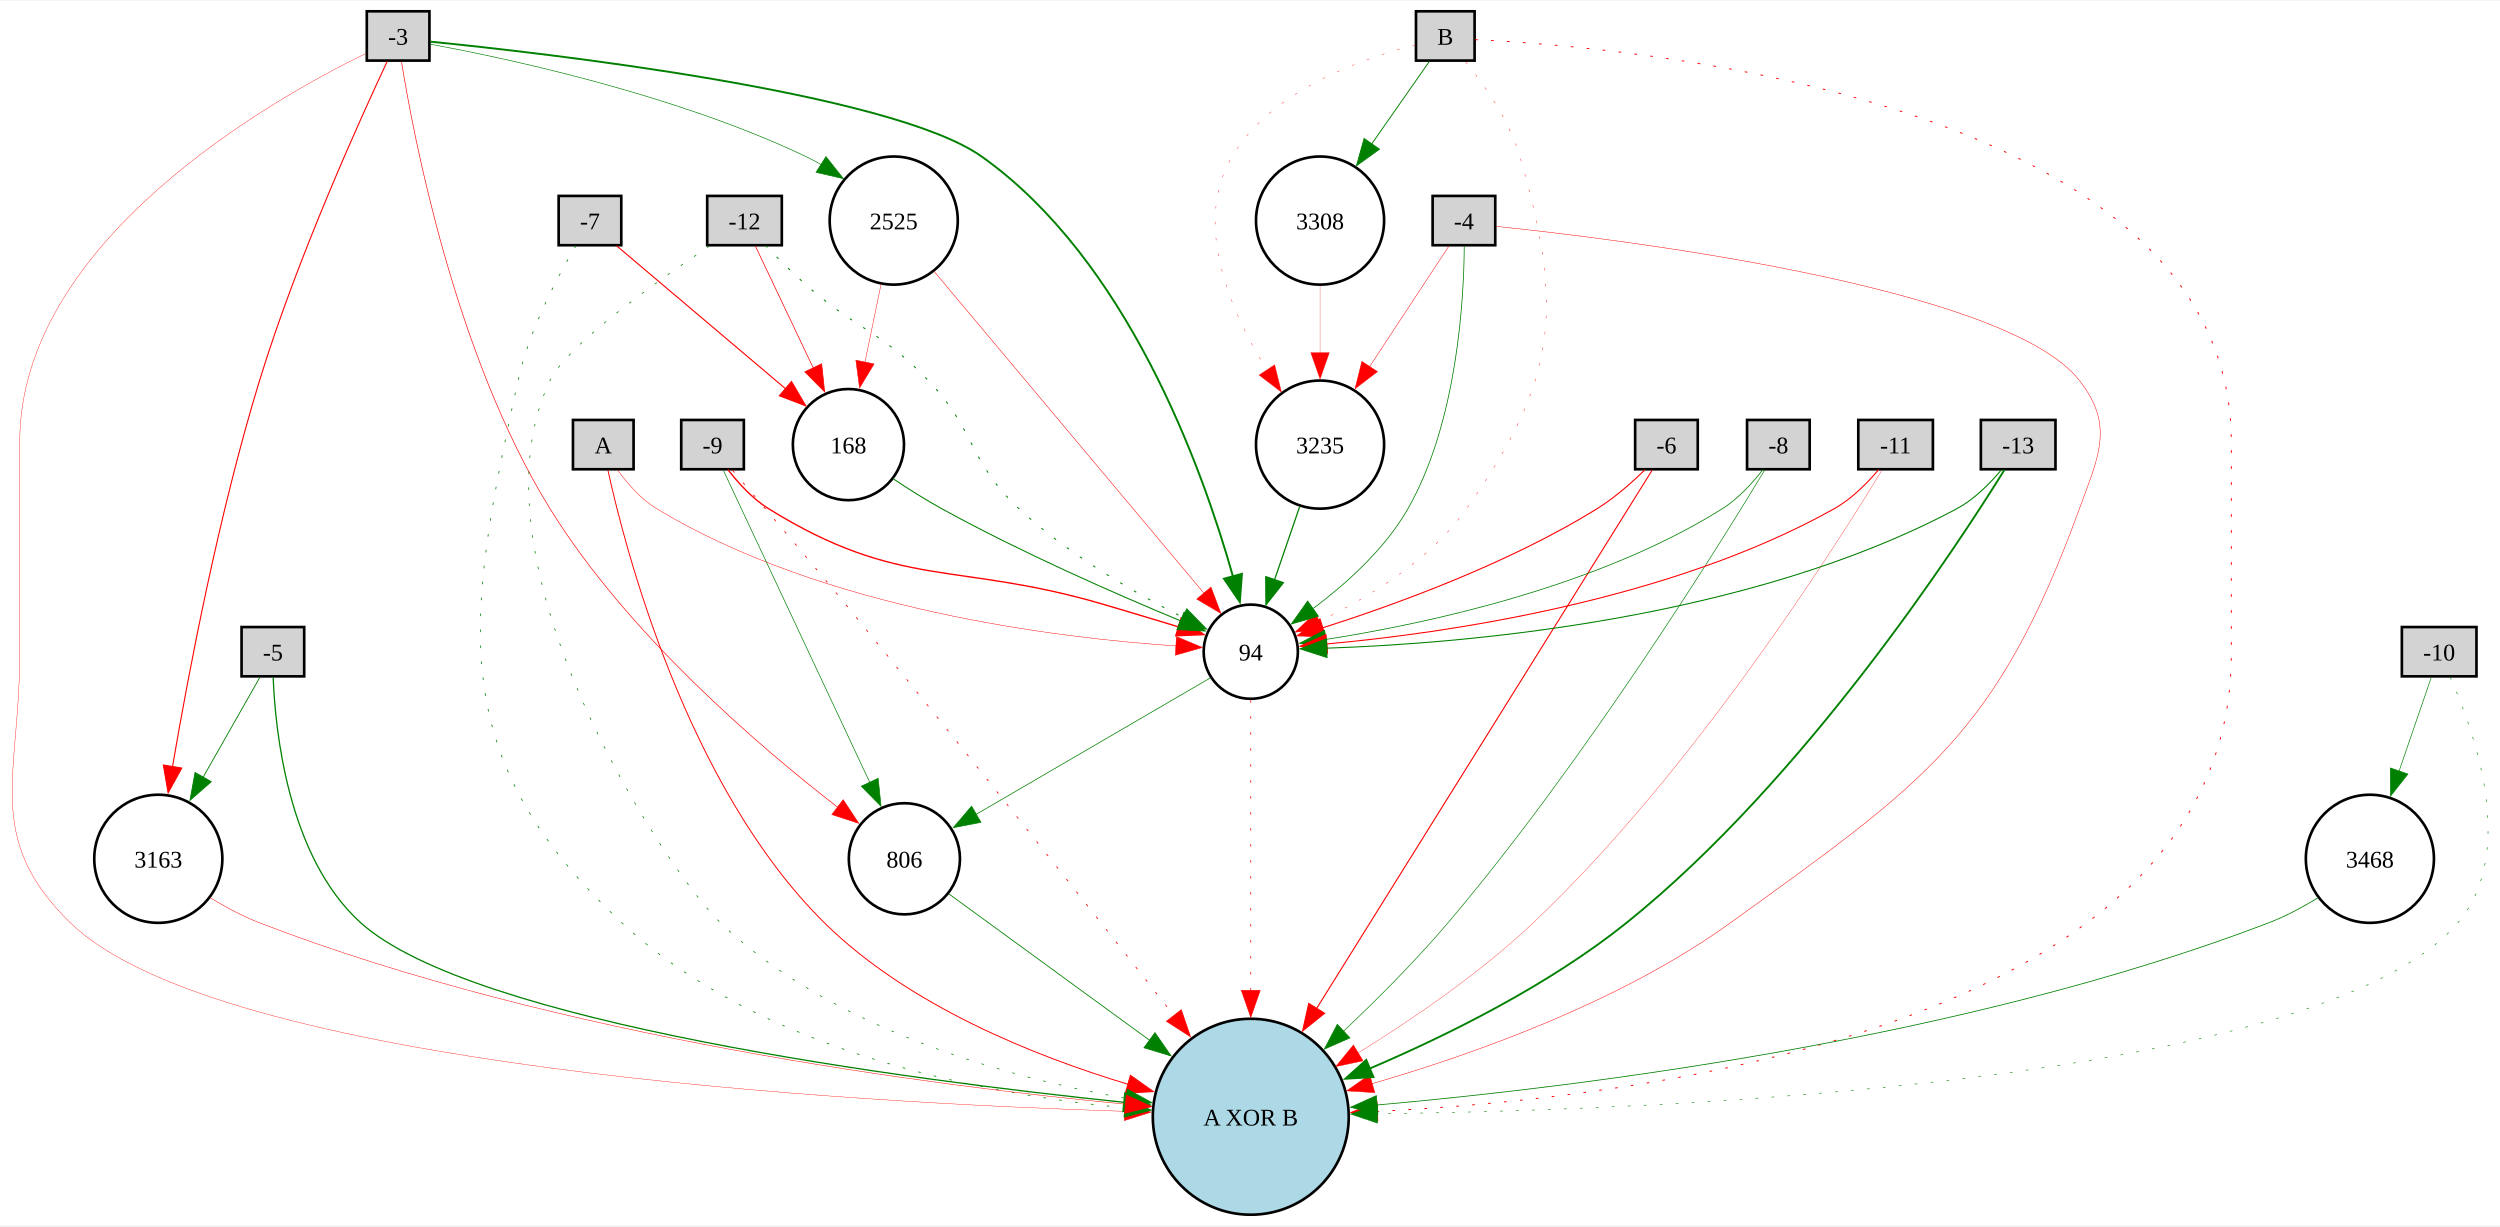
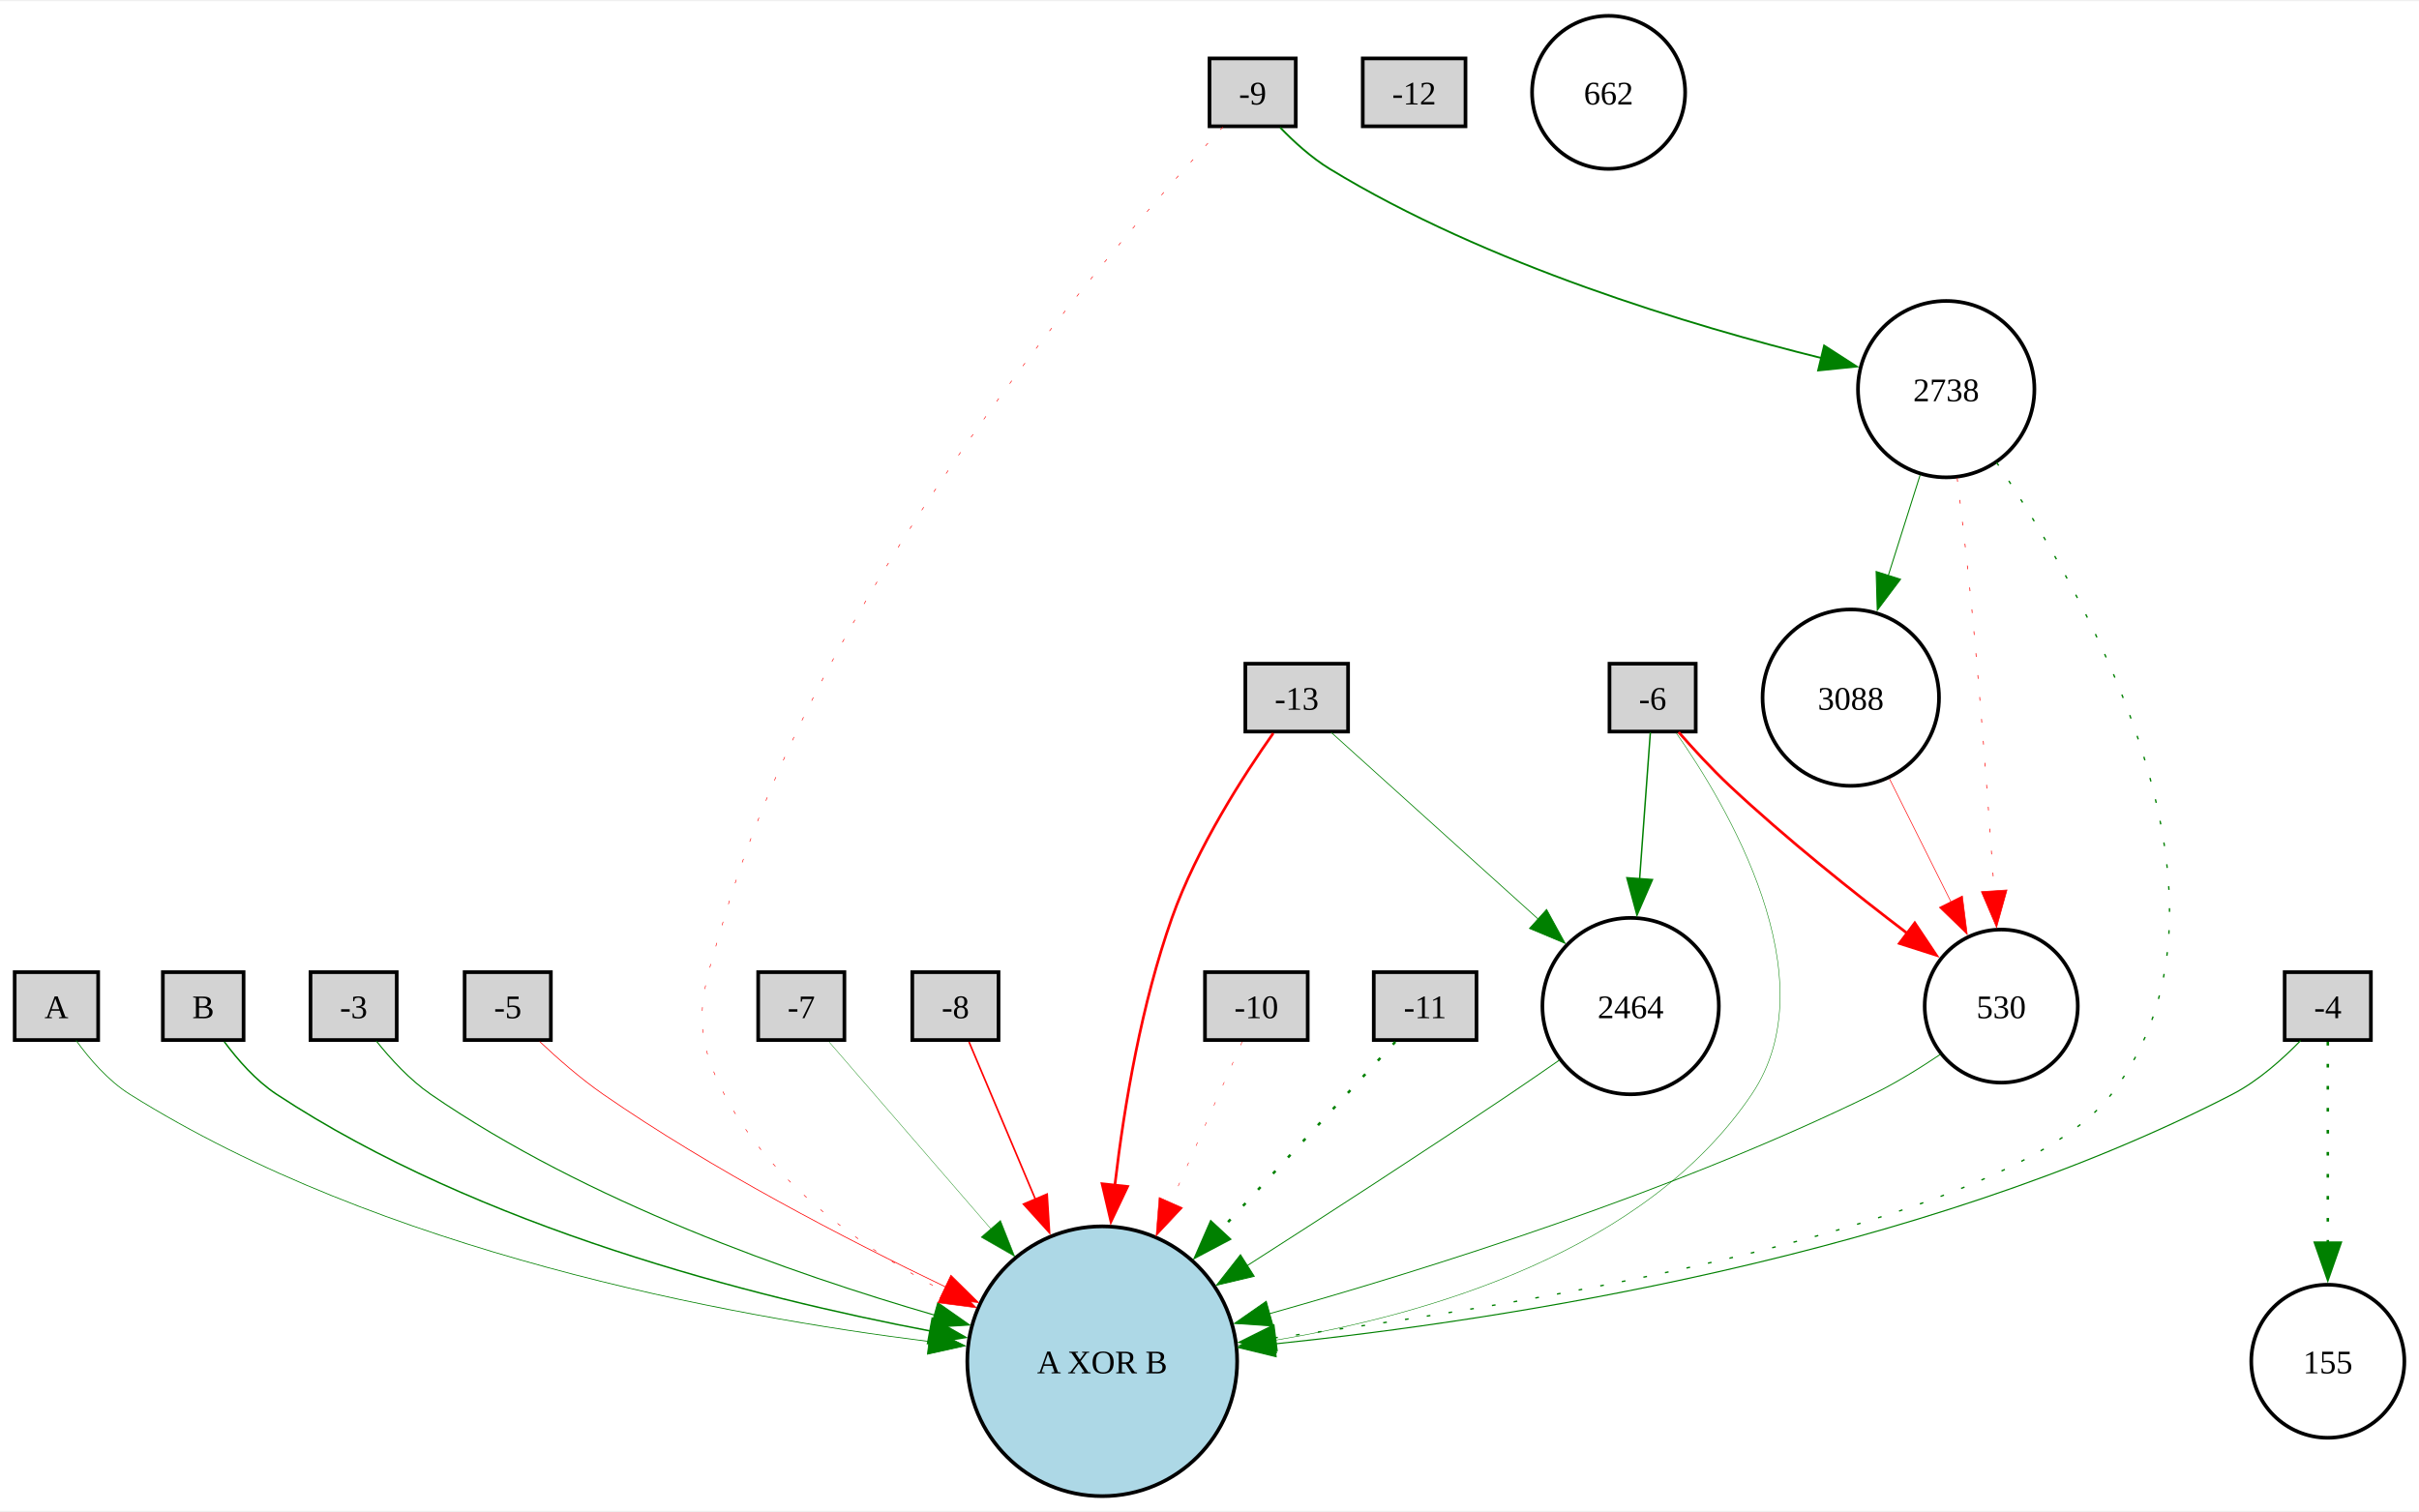
- <svg xmlns="http://www.w3.org/2000/svg" width="938pt" height="460pt" viewBox="0.00 0.00 938.24 459.64">
-   <g id="graph0" class="graph" transform="scale(1 1) rotate(0) translate(4 455.64)">
-     <polygon fill="white" stroke="none" points="-4,4 -4,-455.64 934.24,-455.64 934.24,4 -4,4" />
+ <svg xmlns="http://www.w3.org/2000/svg" width="659pt" height="412pt" viewBox="0.00 0.00 659.23 411.51">
+   <g id="graph0" class="graph" transform="scale(1 1) rotate(0) translate(4 407.51)">
+     <polygon fill="white" stroke="none" points="-4,4 -4,-407.51 655.23,-407.51 655.23,4 -4,4" />
    <g id="node1" class="node">
-       <polygon fill="lightgray" stroke="black" points="233.78,-298.27 211.03,-298.27 211.03,-279.77 233.78,-279.77 233.78,-298.27" />
-       <text text-anchor="middle" x="222.41" y="-285.72" font-family="Times New Roman,serif" font-size="9.00">A</text>
+       <polygon fill="lightgray" stroke="black" points="22.75,-142.83 0,-142.83 0,-124.33 22.75,-124.33 22.75,-142.83" />
+       <text text-anchor="middle" x="11.38" y="-130.28" font-family="Times New Roman,serif" font-size="9.00">A</text>
    </g>
    <g id="node14" class="node">
-       <ellipse fill="lightblue" stroke="black" cx="465.41" cy="-36.77" rx="36.77" ry="36.77" />
-       <text text-anchor="middle" x="465.41" y="-33.47" font-family="Times New Roman,serif" font-size="9.00">A XOR B</text>
+       <ellipse fill="lightblue" stroke="black" cx="296.38" cy="-36.77" rx="36.77" ry="36.77" />
+       <text text-anchor="middle" x="296.38" y="-33.47" font-family="Times New Roman,serif" font-size="9.00">A XOR B</text>
+     </g>
+     <g id="edge1" class="edge">
+       <path fill="none" stroke="green" stroke-width="0.21" d="M16.74,-124.21C20.32,-119.26 25.45,-113.25 31.38,-109.54 99.8,-66.62 193.75,-49.07 249.45,-42.12" />
+       <polygon fill="green" stroke="green" stroke-width="0.21" points="249.57,-45.63 259.08,-40.97 248.74,-38.68 249.57,-45.63" />
+     </g>
+     <g id="node2" class="node">
+       <polygon fill="lightgray" stroke="black" points="62.38,-142.83 40.38,-142.83 40.38,-124.33 62.38,-124.33 62.38,-142.83" />
+       <text text-anchor="middle" x="51.38" y="-130.28" font-family="Times New Roman,serif" font-size="9.00">B</text>
+     </g>
+     <g id="edge2" class="edge">
+       <path fill="none" stroke="green" stroke-width="0.4" d="M57.13,-123.86C60.71,-119.03 65.71,-113.27 71.38,-109.54 126.61,-73.16 201.57,-54.14 249.46,-45.03" />
+       <polygon fill="green" stroke="green" stroke-width="0.4" points="250.04,-48.49 259.25,-43.25 248.78,-41.6 250.04,-48.49" />
+     </g>
+     <g id="node3" class="node">
+       <polygon fill="lightgray" stroke="black" points="104.12,-142.83 80.62,-142.83 80.62,-124.33 104.12,-124.33 104.12,-142.83" />
+       <text text-anchor="middle" x="92.38" y="-130.28" font-family="Times New Roman,serif" font-size="9.00">-3</text>
+     </g>
+     <g id="edge3" class="edge">
+       <path fill="none" stroke="green" stroke-width="0.3" d="M98.59,-124.01C102.42,-119.23 107.67,-113.47 113.38,-109.54 155.83,-80.32 211.87,-60.6 250.7,-49.34" />
+       <polygon fill="green" stroke="green" stroke-width="0.3" points="251.57,-52.73 260.24,-46.65 249.67,-46 251.57,-52.73" />
+     </g>
+     <g id="node4" class="node">
+       <polygon fill="lightgray" stroke="black" points="642.12,-142.83 618.62,-142.83 618.62,-124.33 642.12,-124.33 642.12,-142.83" />
+       <text text-anchor="middle" x="630.38" y="-130.28" font-family="Times New Roman,serif" font-size="9.00">-4</text>
+     </g>
+     <g id="edge4" class="edge">
+       <path fill="none" stroke="green" stroke-width="0.31" d="M622.96,-124.17C618.14,-119.21 611.45,-113.19 604.38,-109.54 518.85,-65.33 405.97,-48.01 343.35,-41.49" />
+       <polygon fill="green" stroke="green" stroke-width="0.31" points="343.77,-38.01 333.47,-40.51 343.07,-44.98 343.77,-38.01" />
+     </g>
+     <g id="node20" class="node">
+       <ellipse fill="white" stroke="black" cx="630.38" cy="-36.77" rx="20.86" ry="20.86" />
+       <text text-anchor="middle" x="630.38" y="-33.47" font-family="Times New Roman,serif" font-size="9.00">155</text>
+     </g>
+     <g id="edge13" class="edge">
+       <path fill="none" stroke="green" stroke-width="0.69" stroke-dasharray="1,5" d="M630.38,-123.83C630.38,-111.47 630.38,-88.27 630.38,-69.07" />
+       <polygon fill="green" stroke="green" stroke-width="0.69" points="633.88,-69.09 630.38,-59.09 626.88,-69.09 633.88,-69.09" />
+     </g>
+     <g id="node5" class="node">
+       <polygon fill="lightgray" stroke="black" points="146.12,-142.83 122.62,-142.83 122.62,-124.33 146.12,-124.33 146.12,-142.83" />
+       <text text-anchor="middle" x="134.38" y="-130.28" font-family="Times New Roman,serif" font-size="9.00">-5</text>
+     </g>
+     <g id="edge5" class="edge">
+       <path fill="none" stroke="red" stroke-width="0.2" d="M143.08,-123.91C147.93,-119.33 154.23,-113.8 160.38,-109.54 190.06,-89 226.33,-70.13 253.94,-56.9" />
+       <polygon fill="red" stroke="red" stroke-width="0.2" points="255.14,-60.21 262.68,-52.77 252.14,-53.88 255.14,-60.21" />
+     </g>
+     <g id="node6" class="node">
+       <polygon fill="lightgray" stroke="black" points="458.12,-226.91 434.62,-226.91 434.62,-208.41 458.12,-208.41 458.12,-226.91" />
+       <text text-anchor="middle" x="446.38" y="-214.36" font-family="Times New Roman,serif" font-size="9.00">-6</text>
+     </g>
+     <g id="edge6" class="edge">
+       <path fill="none" stroke="green" stroke-width="0.14" d="M452.76,-208.1C466.27,-188.84 494.81,-141.35 473.38,-109.54 444.54,-66.73 385.33,-49.44 343.34,-42.47" />
+       <polygon fill="green" stroke="green" stroke-width="0.14" points="343.95,-39.03 333.54,-40.98 342.9,-45.95 343.95,-39.03" />
+     </g>
+     <g id="node15" class="node">
+       <ellipse fill="white" stroke="black" cx="440.38" cy="-133.58" rx="24.04" ry="24.04" />
+       <text text-anchor="middle" x="440.38" y="-130.28" font-family="Times New Roman,serif" font-size="9.00">2464</text>
+     </g>
+     <g id="edge16" class="edge">
+       <path fill="none" stroke="green" stroke-width="0.4" d="M445.76,-208.19C445.06,-198.7 443.89,-182.72 442.82,-168.07" />
+       <polygon fill="green" stroke="green" stroke-width="0.4" points="446.33,-168.06 442.11,-158.35 439.35,-168.57 446.33,-168.06" />
+     </g>
+     <g id="node17" class="node">
+       <ellipse fill="white" stroke="black" cx="541.38" cy="-133.58" rx="20.86" ry="20.86" />
+       <text text-anchor="middle" x="541.38" y="-130.28" font-family="Times New Roman,serif" font-size="9.00">530</text>
+     </g>
+     <g id="edge15" class="edge">
+       <path fill="none" stroke="red" stroke-width="0.74" d="M453.46,-208.26C457.4,-203.76 462.48,-198.21 467.38,-193.62 482.77,-179.2 501.33,-164.4 516.02,-153.22" />
+       <polygon fill="red" stroke="red" stroke-width="0.74" points="517.82,-156.25 523.7,-147.44 513.61,-150.66 517.82,-156.25" />
+     </g>
+     <g id="node7" class="node">
+       <polygon fill="lightgray" stroke="black" points="226.12,-142.83 202.62,-142.83 202.62,-124.33 226.12,-124.33 226.12,-142.83" />
+       <text text-anchor="middle" x="214.38" y="-130.28" font-family="Times New Roman,serif" font-size="9.00">-7</text>
+     </g>
+     <g id="edge7" class="edge">
+       <path fill="none" stroke="green" stroke-width="0.11" d="M221.94,-123.83C231.93,-112.28 250.12,-91.25 266.02,-72.87" />
+       <polygon fill="green" stroke="green" stroke-width="0.11" points="268.66,-75.17 272.55,-65.32 263.36,-70.59 268.66,-75.17" />
+     </g>
+     <g id="node8" class="node">
+       <polygon fill="lightgray" stroke="black" points="268.12,-142.83 244.62,-142.83 244.62,-124.33 268.12,-124.33 268.12,-142.83" />
+       <text text-anchor="middle" x="256.38" y="-130.28" font-family="Times New Roman,serif" font-size="9.00">-8</text>
+     </g>
+     <g id="edge8" class="edge">
+       <path fill="none" stroke="red" stroke-width="0.45" d="M260.07,-123.83C264.27,-113.87 271.45,-96.85 278.32,-80.57" />
+       <polygon fill="red" stroke="red" stroke-width="0.45" points="281.37,-82.33 282.03,-71.76 274.92,-79.61 281.37,-82.33" />
+     </g>
+     <g id="node9" class="node">
+       <polygon fill="lightgray" stroke="black" points="349.12,-391.9 325.62,-391.9 325.62,-373.4 349.12,-373.4 349.12,-391.9" />
+       <text text-anchor="middle" x="337.38" y="-379.35" font-family="Times New Roman,serif" font-size="9.00">-9</text>
+     </g>
+     <g id="edge9" class="edge">
+       <path fill="none" stroke="red" stroke-width="0.16" stroke-dasharray="1,5" d="M329.27,-373.2C303.15,-345.32 221.25,-252.56 193.38,-157.62 187.35,-137.12 183.49,-128.48 193.38,-109.54 206.05,-85.26 231.11,-67.52 253.33,-55.75" />
+       <polygon fill="red" stroke="red" stroke-width="0.16" points="254.74,-58.96 262.1,-51.34 251.59,-52.71 254.74,-58.96" />
+     </g>
+     <g id="node18" class="node">
+       <ellipse fill="white" stroke="black" cx="526.38" cy="-301.75" rx="24.04" ry="24.04" />
+       <text text-anchor="middle" x="526.38" y="-298.45" font-family="Times New Roman,serif" font-size="9.00">2738</text>
+     </g>
+     <g id="edge18" class="edge">
+       <path fill="none" stroke="green" stroke-width="0.5" d="M344.89,-373.05C348.63,-369.18 353.41,-364.82 358.38,-361.79 401.19,-335.67 457.2,-318.95 492.49,-310.2" />
+       <polygon fill="green" stroke="green" stroke-width="0.5" points="493.11,-313.65 502.01,-307.91 491.47,-306.84 493.11,-313.65" />
+     </g>
+     <g id="node10" class="node">
+       <polygon fill="lightgray" stroke="black" points="352.38,-142.83 324.38,-142.83 324.38,-124.33 352.38,-124.33 352.38,-142.83" />
+       <text text-anchor="middle" x="338.38" y="-130.28" font-family="Times New Roman,serif" font-size="9.00">-10</text>
+     </g>
+     <g id="edge10" class="edge">
+       <path fill="none" stroke="red" stroke-width="0.13" stroke-dasharray="1,5" d="M334.5,-123.83C330.01,-113.7 322.29,-96.27 314.97,-79.74" />
+       <polygon fill="red" stroke="red" stroke-width="0.13" points="318.29,-78.6 311.04,-70.87 311.89,-81.43 318.29,-78.6" />
+     </g>
+     <g id="node11" class="node">
+       <polygon fill="lightgray" stroke="black" points="398.38,-142.83 370.38,-142.83 370.38,-124.33 398.38,-124.33 398.38,-142.83" />
+       <text text-anchor="middle" x="384.38" y="-130.28" font-family="Times New Roman,serif" font-size="9.00">-11</text>
+     </g>
+     <g id="edge11" class="edge">
+       <path fill="none" stroke="green" stroke-width="0.68" stroke-dasharray="1,5" d="M376.25,-123.83C365.38,-112.12 345.47,-90.66 328.25,-72.11" />
+       <polygon fill="green" stroke="green" stroke-width="0.68" points="331.13,-70.07 321.76,-65.12 326,-74.83 331.13,-70.07" />
+     </g>
+     <g id="node12" class="node">
+       <polygon fill="lightgray" stroke="black" points="395.38,-391.9 367.38,-391.9 367.38,-373.4 395.38,-373.4 395.38,-391.9" />
+       <text text-anchor="middle" x="381.38" y="-379.35" font-family="Times New Roman,serif" font-size="9.00">-12</text>
+     </g>
+     <g id="node13" class="node">
+       <polygon fill="lightgray" stroke="black" points="363.38,-226.91 335.38,-226.91 335.38,-208.41 363.38,-208.41 363.38,-226.91" />
+       <text text-anchor="middle" x="349.38" y="-214.36" font-family="Times New Roman,serif" font-size="9.00">-13</text>
    </g>
    <g id="edge12" class="edge">
-       <path fill="none" stroke="red" stroke-width="0.36" d="M224.17,-279.33C230.33,-251.11 253.35,-160.9 305.41,-109.54 336.97,-78.4 384.4,-59.47 419.43,-48.93" />
-       <polygon fill="red" stroke="red" stroke-width="0.36" points="420.25,-52.33 428.89,-46.2 418.31,-45.61 420.25,-52.33" />
+       <path fill="none" stroke="red" stroke-width="0.73" d="M342.99,-207.96C335.17,-196.86 322.16,-176.8 315.38,-157.62 307.14,-134.34 302.47,-107.26 299.82,-84.73" />
+       <polygon fill="red" stroke="red" stroke-width="0.73" points="303.3,-84.41 298.76,-74.84 296.34,-85.16 303.3,-84.41" />
    </g>
-     <g id="node22" class="node">
-       <ellipse fill="white" stroke="black" cx="465.41" cy="-211.3" rx="17.68" ry="17.68" />
-       <text text-anchor="middle" x="465.41" y="-208" font-family="Times New Roman,serif" font-size="9.00">94</text>
+     <g id="edge20" class="edge">
+       <path fill="none" stroke="green" stroke-width="0.21" d="M358.77,-208.19C371.96,-196.29 396.46,-174.2 415.18,-157.31" />
+       <polygon fill="green" stroke="green" stroke-width="0.21" points="417.48,-159.94 422.57,-150.65 412.8,-154.74 417.48,-159.94" />
    </g>
-     <g id="edge1" class="edge">
-       <path fill="none" stroke="red" stroke-width="0.17" d="M227.73,-279.59C231.3,-274.61 236.43,-268.6 242.41,-264.98 305.14,-227.03 393.13,-216.42 437.5,-213.45" />
-       <polygon fill="red" stroke="red" stroke-width="0.17" points="437.51,-216.96 447.29,-212.88 437.1,-209.97 437.51,-216.96" />
+     <g id="edge17" class="edge">
+       <path fill="none" stroke="green" stroke-width="0.25" d="M420.91,-118.82C416.48,-115.74 411.78,-112.5 407.38,-109.54 383.77,-93.68 357.01,-76.35 335.68,-62.7" />
+       <polygon fill="green" stroke="green" stroke-width="0.25" points="337.82,-59.92 327.51,-57.48 334.06,-65.82 337.82,-59.92" />
    </g>
-     <g id="node2" class="node">
-       <polygon fill="lightgray" stroke="black" points="549.41,-451.64 527.41,-451.64 527.41,-433.14 549.41,-433.14 549.41,-451.64" />
-       <text text-anchor="middle" x="538.41" y="-439.09" font-family="Times New Roman,serif" font-size="9.00">B</text>
+     <g id="node16" class="node">
+       <ellipse fill="white" stroke="black" cx="500.38" cy="-217.66" rx="24.04" ry="24.04" />
+       <text text-anchor="middle" x="500.38" y="-214.36" font-family="Times New Roman,serif" font-size="9.00">3088</text>
    </g>
-     <g id="edge13" class="edge">
-       <path fill="none" stroke="red" stroke-width="0.36" stroke-dasharray="1,5" d="M549.61,-441C603.5,-438.49 833.41,-420.11 833.41,-290.02 833.41,-290.02 833.41,-290.02 833.41,-210.3 833.41,-70.22 612.12,-43.64 512.74,-38.77" />
-       <polygon fill="red" stroke="red" stroke-width="0.36" points="513.06,-35.28 502.92,-38.34 512.76,-42.28 513.06,-35.28" />
-     </g>
-     <g id="node15" class="node">
-       <ellipse fill="white" stroke="black" cx="491.41" cy="-289.02" rx="24.04" ry="24.04" />
-       <text text-anchor="middle" x="491.41" y="-285.72" font-family="Times New Roman,serif" font-size="9.00">3235</text>
-     </g>
-     <g id="edge37" class="edge">
-       <path fill="none" stroke="red" stroke-width="0.14" stroke-dasharray="1,5" d="M527.1,-438.98C508.84,-434.41 473.4,-422.57 458.41,-397.14 443.57,-371.99 457.47,-339.51 471.52,-316.94" />
-       <polygon fill="red" stroke="red" stroke-width="0.14" points="474.37,-318.97 476.93,-308.69 468.52,-315.13 474.37,-318.97" />
-     </g>
-     <g id="node18" class="node">
-       <ellipse fill="white" stroke="black" cx="491.41" cy="-373.1" rx="24.04" ry="24.04" />
-       <text text-anchor="middle" x="491.41" y="-369.8" font-family="Times New Roman,serif" font-size="9.00">3308</text>
-     </g>
-     <g id="edge40" class="edge">
-       <path fill="none" stroke="green" stroke-width="0.35" d="M532.46,-432.87C526.95,-424.98 518.44,-412.81 510.6,-401.58" />
-       <polygon fill="green" stroke="green" stroke-width="0.35" points="513.69,-399.89 505.1,-393.7 507.95,-403.9 513.69,-399.89" />
-     </g>
-     <g id="edge2" class="edge">
-       <path fill="none" stroke="red" stroke-width="0.15" stroke-dasharray="1,5" d="M546.08,-432.65C552.93,-424.22 562.46,-410.77 566.41,-397.14 582.95,-340.08 580.63,-313.54 546.41,-264.98 532.59,-245.36 508.92,-231.22 490.72,-222.56" />
-       <polygon fill="red" stroke="red" stroke-width="0.15" points="492.56,-219.54 482,-218.62 489.68,-225.93 492.56,-219.54" />
-     </g>
-     <g id="node3" class="node">
-       <polygon fill="lightgray" stroke="black" points="157.16,-451.64 133.66,-451.64 133.66,-433.14 157.16,-433.14 157.16,-451.64" />
-       <text text-anchor="middle" x="145.41" y="-439.09" font-family="Times New Roman,serif" font-size="9.00">-3</text>
+     <g id="edge23" class="edge">
+       <path fill="none" stroke="red" stroke-width="0.17" d="M510.93,-195.53C516.04,-185.31 522.22,-172.93 527.68,-162" />
+       <polygon fill="red" stroke="red" stroke-width="0.17" points="530.79,-163.6 532.13,-153.09 524.53,-160.48 530.79,-163.6" />
    </g>
    <g id="edge14" class="edge">
-       <path fill="none" stroke="red" stroke-width="0.14" d="M133.3,-435.82C98.96,-419.08 3.41,-365.69 3.41,-290.02 3.41,-290.02 3.41,-290.02 3.41,-210.3 3.41,-164.73 -10.23,-141.35 22.41,-109.54 78.04,-55.32 315.78,-42.02 418.18,-38.79" />
-       <polygon fill="red" stroke="red" stroke-width="0.14" points="418.13,-42.3 428.02,-38.5 417.92,-35.3 418.13,-42.3" />
-     </g>
-     <g id="node16" class="node">
-       <ellipse fill="white" stroke="black" cx="335.41" cy="-133.58" rx="20.86" ry="20.86" />
-       <text text-anchor="middle" x="335.41" y="-130.28" font-family="Times New Roman,serif" font-size="9.00">806</text>
-     </g>
-     <g id="edge36" class="edge">
-       <path fill="none" stroke="red" stroke-width="0.24" d="M146.7,-432.69C150.98,-405.91 166.52,-323.01 202.41,-264.98 231.36,-218.17 280.6,-175.96 310.36,-152.93" />
-       <polygon fill="red" stroke="red" stroke-width="0.24" points="312.44,-155.75 318.27,-146.91 308.2,-150.18 312.44,-155.75" />
-     </g>
-     <g id="node20" class="node">
-       <ellipse fill="white" stroke="black" cx="55.41" cy="-133.58" rx="24.04" ry="24.04" />
-       <text text-anchor="middle" x="55.41" y="-130.28" font-family="Times New Roman,serif" font-size="9.00">3163</text>
-     </g>
-     <g id="edge44" class="edge">
-       <path fill="none" stroke="red" stroke-width="0.41" d="M141.34,-432.87C131.79,-412.55 107.64,-359.49 93.41,-313.06 78.22,-263.51 66.93,-204.41 60.75,-168.2" />
-       <polygon fill="red" stroke="red" stroke-width="0.41" points="64.21,-167.62 59.1,-158.34 57.3,-168.78 64.21,-167.62" />
-     </g>
-     <g id="node21" class="node">
-       <ellipse fill="white" stroke="black" cx="331.41" cy="-373.1" rx="24.04" ry="24.04" />
-       <text text-anchor="middle" x="331.41" y="-369.8" font-family="Times New Roman,serif" font-size="9.00">2525</text>
-     </g>
-     <g id="edge31" class="edge">
-       <path fill="none" stroke="green" stroke-width="0.24" d="M157.4,-439.32C183.85,-434.44 248.76,-420.86 298.41,-397.14 300.41,-396.19 302.42,-395.12 304.4,-393.97" />
-       <polygon fill="green" stroke="green" stroke-width="0.24" points="305.98,-397.12 312.56,-388.82 302.24,-391.2 305.98,-397.12" />
-     </g>
-     <g id="edge3" class="edge">
-       <path fill="none" stroke="green" stroke-width="0.73" d="M157.56,-440.24C198.43,-436.15 330.32,-421.32 364.41,-397.14 418.94,-358.47 447.09,-280.77 458.74,-239.5" />
-       <polygon fill="green" stroke="green" stroke-width="0.73" points="462.09,-240.52 461.3,-229.95 455.33,-238.7 462.09,-240.52" />
-     </g>
-     <g id="node4" class="node">
-       <polygon fill="lightgray" stroke="black" points="557.16,-382.35 533.66,-382.35 533.66,-363.85 557.16,-363.85 557.16,-382.35" />
-       <text text-anchor="middle" x="545.41" y="-369.8" font-family="Times New Roman,serif" font-size="9.00">-4</text>
-     </g>
-     <g id="edge15" class="edge">
-       <path fill="none" stroke="red" stroke-width="0.18" d="M557.64,-370.91C601.36,-366.37 748.8,-348.61 776.41,-313.06 789.52,-296.18 783.74,-285.05 776.41,-264.98 745.42,-180.11 718.68,-162.4 645.41,-109.54 604.33,-79.91 549.32,-60.31 510.97,-49.19" />
-       <polygon fill="red" stroke="red" stroke-width="0.18" points="511.95,-45.83 501.37,-46.48 510.05,-52.56 511.95,-45.83" />
-     </g>
-     <g id="edge39" class="edge">
-       <path fill="none" stroke="red" stroke-width="0.18" d="M539.83,-363.63C532.83,-352.98 520.46,-334.18 509.98,-318.24" />
-       <polygon fill="red" stroke="red" stroke-width="0.18" points="512.96,-316.41 504.54,-309.98 507.11,-320.25 512.96,-316.41" />
-     </g>
-     <g id="edge4" class="edge">
-       <path fill="none" stroke="green" stroke-width="0.29" d="M545.53,-363.41C545.41,-344.3 543.08,-297.75 524.41,-264.98 515.74,-249.76 501.06,-236.63 488.51,-227.28" />
-       <polygon fill="green" stroke="green" stroke-width="0.29" points="490.81,-224.62 480.62,-221.69 486.76,-230.33 490.81,-224.62" />
-     </g>
-     <g id="node5" class="node">
-       <polygon fill="lightgray" stroke="black" points="110.16,-220.55 86.66,-220.55 86.66,-202.05 110.16,-202.05 110.16,-220.55" />
-       <text text-anchor="middle" x="98.41" y="-208" font-family="Times New Roman,serif" font-size="9.00">-5</text>
-     </g>
-     <g id="edge16" class="edge">
-       <path fill="none" stroke="green" stroke-width="0.48" d="M98.52,-201.77C99.25,-182.29 103.91,-134.29 131.41,-109.54 173.17,-71.94 336.11,-50.68 417.95,-42.17" />
-       <polygon fill="green" stroke="green" stroke-width="0.48" points="418.14,-45.67 427.73,-41.18 417.43,-38.71 418.14,-45.67" />
-     </g>
-     <g id="edge34" class="edge">
-       <path fill="none" stroke="green" stroke-width="0.33" d="M93.48,-201.61C88.28,-192.46 79.8,-177.54 72.17,-164.09" />
-       <polygon fill="green" stroke="green" stroke-width="0.33" points="75.29,-162.51 67.31,-155.54 69.21,-165.96 75.29,-162.51" />
-     </g>
-     <g id="node6" class="node">
-       <polygon fill="lightgray" stroke="black" points="633.16,-298.27 609.66,-298.27 609.66,-279.77 633.16,-279.77 633.16,-298.27" />
-       <text text-anchor="middle" x="621.41" y="-285.72" font-family="Times New Roman,serif" font-size="9.00">-6</text>
-     </g>
-     <g id="edge17" class="edge">
-       <path fill="none" stroke="red" stroke-width="0.41" d="M616.04,-279.41C596.37,-247.85 527.45,-137.3 490.03,-77.27" />
-       <polygon fill="red" stroke="red" stroke-width="0.41" points="493.11,-75.6 484.85,-68.96 487.17,-79.3 493.11,-75.6" />
-     </g>
-     <g id="edge5" class="edge">
-       <path fill="none" stroke="red" stroke-width="0.41" d="M613.33,-279.55C608.47,-274.81 601.97,-269.05 595.41,-264.98 562.16,-244.36 519.44,-228.87 492.23,-220.2" />
-       <polygon fill="red" stroke="red" stroke-width="0.41" points="493.45,-216.91 482.86,-217.29 491.38,-223.6 493.45,-216.91" />
-     </g>
-     <g id="node7" class="node">
-       <polygon fill="lightgray" stroke="black" points="229.16,-382.35 205.66,-382.35 205.66,-363.85 229.16,-363.85 229.16,-382.35" />
-       <text text-anchor="middle" x="217.41" y="-369.8" font-family="Times New Roman,serif" font-size="9.00">-7</text>
-     </g>
-     <g id="edge18" class="edge">
-       <path fill="none" stroke="green" stroke-width="0.29" stroke-dasharray="1,5" d="M212.16,-363.71C205.56,-352.61 194.58,-332.22 190.41,-313.06 170.81,-223.07 162.1,-172.4 229.41,-109.54 281.53,-60.87 365.71,-45.15 418.18,-40.11" />
-       <polygon fill="green" stroke="green" stroke-width="0.29" points="418.44,-43.6 428.1,-39.25 417.84,-36.62 418.44,-43.6" />
-     </g>
-     <g id="node17" class="node">
-       <ellipse fill="white" stroke="black" cx="314.41" cy="-289.02" rx="20.86" ry="20.86" />
-       <text text-anchor="middle" x="314.41" y="-285.72" font-family="Times New Roman,serif" font-size="9.00">168</text>
-     </g>
-     <g id="edge27" class="edge">
-       <path fill="none" stroke="red" stroke-width="0.42" d="M227.42,-363.63C242.31,-351.03 270.71,-327 291.01,-309.82" />
-       <polygon fill="red" stroke="red" stroke-width="0.42" points="293.03,-312.7 298.4,-303.57 288.51,-307.35 293.03,-312.7" />
-     </g>
-     <g id="node8" class="node">
-       <polygon fill="lightgray" stroke="black" points="675.16,-298.27 651.66,-298.27 651.66,-279.77 675.16,-279.77 675.16,-298.27" />
-       <text text-anchor="middle" x="663.41" y="-285.72" font-family="Times New Roman,serif" font-size="9.00">-8</text>
+       <path fill="none" stroke="green" stroke-width="0.25" d="M524.8,-120.43C519.14,-116.62 512.65,-112.61 506.38,-109.54 452.09,-82.93 385.45,-61.97 342,-49.74" />
+       <polygon fill="green" stroke="green" stroke-width="0.25" points="342.96,-46.37 332.38,-47.07 341.08,-53.12 342.96,-46.37" />
    </g>
    <g id="edge19" class="edge">
-       <path fill="none" stroke="green" stroke-width="0.24" d="M658.27,-279.42C642.24,-252.9 591.18,-170.51 539.41,-109.54 527.4,-95.4 512.99,-80.94 500.08,-68.74" />
-       <polygon fill="green" stroke="green" stroke-width="0.24" points="502.66,-66.36 492.96,-62.1 497.88,-71.48 502.66,-66.36" />
+       <path fill="none" stroke="green" stroke-width="0.37" stroke-dasharray="1,5" d="M540.13,-281.75C565.12,-244.71 611.82,-161.9 571.38,-109.54 543.72,-73.74 414.63,-52.41 343.58,-43.18" />
+       <polygon fill="green" stroke="green" stroke-width="0.37" points="344.03,-39.71 333.67,-41.93 343.15,-46.66 344.03,-39.71" />
    </g>
-     <g id="edge6" class="edge">
-       <path fill="none" stroke="green" stroke-width="0.29" d="M657.66,-279.71C653.85,-274.78 648.46,-268.78 642.41,-264.98 594.95,-235.19 529.81,-221.53 493.24,-215.85" />
-       <polygon fill="green" stroke="green" stroke-width="0.29" points="494.13,-212.44 483.73,-214.46 493.12,-219.37 494.13,-212.44" />
-     </g>
-     <g id="node9" class="node">
-       <polygon fill="lightgray" stroke="black" points="275.16,-298.27 251.66,-298.27 251.66,-279.77 275.16,-279.77 275.16,-298.27" />
-       <text text-anchor="middle" x="263.41" y="-285.72" font-family="Times New Roman,serif" font-size="9.00">-9</text>
-     </g>
-     <g id="edge20" class="edge">
-       <path fill="none" stroke="red" stroke-width="0.31" stroke-dasharray="1,5" d="M270.95,-279.29C280.81,-267.83 298.58,-247.05 313.41,-228.98 357.11,-175.72 406.55,-113.06 436.85,-74.38" />
-       <polygon fill="red" stroke="red" stroke-width="0.31" points="439.32,-76.9 442.73,-66.87 433.81,-72.59 439.32,-76.9" />
-     </g>
-     <g id="edge28" class="edge">
-       <path fill="none" stroke="green" stroke-width="0.26" d="M267.49,-279.33C277.9,-257.14 305.83,-197.62 322.45,-162.19" />
-       <polygon fill="green" stroke="green" stroke-width="0.26" points="325.57,-163.79 326.65,-153.25 319.23,-160.82 325.57,-163.79" />
-     </g>
-     <g id="edge7" class="edge">
-       <path fill="none" stroke="red" stroke-width="0.51" d="M269.14,-279.69C272.94,-274.75 278.34,-268.74 284.41,-264.98 333.91,-234.29 354.54,-245.43 410.41,-228.98 419.53,-226.29 429.48,-223.3 438.37,-220.59" />
-       <polygon fill="red" stroke="red" stroke-width="0.51" points="439.3,-223.97 447.84,-217.71 437.25,-217.27 439.3,-223.97" />
-     </g>
-     <g id="node10" class="node">
-       <polygon fill="lightgray" stroke="black" points="925.41,-220.55 897.41,-220.55 897.41,-202.05 925.41,-202.05 925.41,-220.55" />
-       <text text-anchor="middle" x="911.41" y="-208" font-family="Times New Roman,serif" font-size="9.00">-10</text>
+     <g id="edge22" class="edge">
+       <path fill="none" stroke="green" stroke-width="0.27" d="M519.27,-278.32C516.58,-269.81 513.45,-259.95 510.53,-250.73" />
+       <polygon fill="green" stroke="green" stroke-width="0.27" points="513.95,-249.93 507.59,-241.46 507.28,-252.05 513.95,-249.93" />
    </g>
    <g id="edge21" class="edge">
-       <path fill="none" stroke="green" stroke-width="0.22" stroke-dasharray="1,5" d="M915.54,-201.77C924.1,-182.71 941.19,-136.21 918.41,-109.54 866.55,-48.82 617.88,-39.19 512.63,-37.87" />
-       <polygon fill="green" stroke="green" stroke-width="0.22" points="512.98,-34.37 502.94,-37.76 512.9,-41.37 512.98,-34.37" />
+       <path fill="none" stroke="red" stroke-width="0.19" stroke-dasharray="1,5" d="M529.37,-277.5C530.71,-266.64 532.23,-253.52 533.38,-241.71 535.87,-215.82 538.02,-186.35 539.46,-164.88" />
+       <polygon fill="red" stroke="red" stroke-width="0.19" points="542.95,-165.23 540.11,-155.02 535.96,-164.77 542.95,-165.23" />
    </g>
    <g id="node19" class="node">
-       <ellipse fill="white" stroke="black" cx="885.41" cy="-133.58" rx="24.04" ry="24.04" />
-       <text text-anchor="middle" x="885.41" y="-130.28" font-family="Times New Roman,serif" font-size="9.00">3468</text>
-     </g>
-     <g id="edge42" class="edge">
-       <path fill="none" stroke="green" stroke-width="0.25" d="M908.43,-201.61C905.45,-192.95 900.7,-179.1 896.28,-166.24" />
-       <polygon fill="green" stroke="green" stroke-width="0.25" points="899.69,-165.38 893.13,-157.06 893.07,-167.66 899.69,-165.38" />
-     </g>
-     <g id="node11" class="node">
-       <polygon fill="lightgray" stroke="black" points="721.41,-298.27 693.41,-298.27 693.41,-279.77 721.41,-279.77 721.41,-298.27" />
-       <text text-anchor="middle" x="707.41" y="-285.72" font-family="Times New Roman,serif" font-size="9.00">-11</text>
-     </g>
-     <g id="edge22" class="edge">
-       <path fill="none" stroke="red" stroke-width="0.12" d="M702.29,-279.43C685.81,-252.25 631.7,-166.55 571.41,-109.54 551.63,-90.83 526.51,-73.6 505.68,-60.71" />
-       <polygon fill="red" stroke="red" stroke-width="0.12" points="507.58,-57.76 497.21,-55.55 503.94,-63.74 507.58,-57.76" />
-     </g>
-     <g id="edge8" class="edge">
-       <path fill="none" stroke="red" stroke-width="0.4" d="M701.03,-279.61C696.83,-274.64 690.92,-268.63 684.41,-264.98 622.13,-230.04 537.27,-218.14 493.73,-214.19" />
-       <polygon fill="red" stroke="red" stroke-width="0.4" points="494.21,-210.72 483.95,-213.38 493.63,-217.7 494.21,-210.72" />
-     </g>
-     <g id="node12" class="node">
-       <polygon fill="lightgray" stroke="black" points="289.41,-382.35 261.41,-382.35 261.41,-363.85 289.41,-363.85 289.41,-382.35" />
-       <text text-anchor="middle" x="275.41" y="-369.8" font-family="Times New Roman,serif" font-size="9.00">-12</text>
-     </g>
-     <g id="edge23" class="edge">
-       <path fill="none" stroke="green" stroke-width="0.27" stroke-dasharray="1,5" d="M262.24,-363.51C243,-350.64 208.8,-326.45 202.41,-313.06 169.81,-244.78 245.93,-129.13 266.41,-109.54 308.3,-69.47 374.19,-51.53 418.55,-43.66" />
-       <polygon fill="green" stroke="green" stroke-width="0.27" points="419.09,-47.12 428.38,-42.02 417.94,-40.21 419.09,-47.12" />
-     </g>
-     <g id="edge25" class="edge">
-       <path fill="none" stroke="red" stroke-width="0.27" d="M279.44,-363.63C284.58,-352.81 293.72,-333.56 301.37,-317.46" />
-       <polygon fill="red" stroke="red" stroke-width="0.27" points="304.36,-319.34 305.49,-308.8 298.03,-316.33 304.36,-319.34" />
-     </g>
-     <g id="edge9" class="edge">
-       <path fill="none" stroke="green" stroke-width="0.38" stroke-dasharray="1,5" d="M283.26,-363.75C287.6,-359.26 293.16,-353.71 298.41,-349.06 317.84,-331.84 326.5,-331.86 344.41,-313.06 362.46,-294.11 359.26,-282.82 378.41,-264.98 396.81,-247.84 421.66,-233.47 440.09,-224.09" />
-       <polygon fill="green" stroke="green" stroke-width="0.38" points="441.39,-227.35 448.81,-219.78 438.29,-221.07 441.39,-227.35" />
-     </g>
-     <g id="node13" class="node">
-       <polygon fill="lightgray" stroke="black" points="767.41,-298.27 739.41,-298.27 739.41,-279.77 767.41,-279.77 767.41,-298.27" />
-       <text text-anchor="middle" x="753.41" y="-285.72" font-family="Times New Roman,serif" font-size="9.00">-13</text>
-     </g>
-     <g id="edge24" class="edge">
-       <path fill="none" stroke="green" stroke-width="0.71" d="M748.25,-279.53C731.11,-251.9 673.41,-163.31 606.41,-109.54 577.19,-86.09 539.07,-67.25 509.84,-54.77" />
-       <polygon fill="green" stroke="green" stroke-width="0.71" points="511.46,-51.65 500.88,-51.03 508.76,-58.11 511.46,-51.65" />
-     </g>
-     <g id="edge10" class="edge">
-       <path fill="none" stroke="green" stroke-width="0.4" d="M747.08,-279.52C742.9,-274.51 736.99,-268.5 730.41,-264.98 651.97,-223.01 544.31,-214.31 493.77,-212.62" />
-       <polygon fill="green" stroke="green" stroke-width="0.4" points="494.02,-209.13 483.94,-212.37 493.84,-216.13 494.02,-209.13" />
-     </g>
-     <g id="edge38" class="edge">
-       <path fill="none" stroke="green" stroke-width="0.47" d="M483.75,-265.71C480.78,-257.06 477.36,-247.09 474.28,-238.13" />
-       <polygon fill="green" stroke="green" stroke-width="0.47" points="477.66,-237.2 471.1,-228.88 471.04,-239.47 477.66,-237.2" />
-     </g>
-     <g id="edge29" class="edge">
-       <path fill="none" stroke="green" stroke-width="0.31" d="M352.14,-120.38C371.11,-106.54 402.67,-83.53 427.66,-65.3" />
-       <polygon fill="green" stroke="green" stroke-width="0.31" points="429.46,-68.32 435.48,-59.6 425.33,-62.67 429.46,-68.32" />
-     </g>
-     <g id="edge26" class="edge">
-       <path fill="none" stroke="green" stroke-width="0.39" d="M331.17,-276.22C336.84,-272.44 343.29,-268.35 349.41,-264.98 379.27,-248.5 415.24,-232.76 439.13,-222.85" />
-       <polygon fill="green" stroke="green" stroke-width="0.39" points="440.4,-226.11 448.33,-219.08 437.75,-219.63 440.4,-226.11" />
-     </g>
-     <g id="edge41" class="edge">
-       <path fill="none" stroke="red" stroke-width="0.1" d="M491.41,-348.8C491.41,-340.92 491.41,-331.95 491.41,-323.44" />
-       <polygon fill="red" stroke="red" stroke-width="0.1" points="494.91,-323.54 491.41,-313.54 487.91,-323.54 494.91,-323.54" />
-     </g>
-     <g id="edge43" class="edge">
-       <path fill="none" stroke="green" stroke-width="0.3" d="M865.99,-118.97C860.22,-115.45 853.75,-111.97 847.41,-109.54 732.07,-65.41 586.43,-47.7 512.74,-41.18" />
-       <polygon fill="green" stroke="green" stroke-width="0.3" points="513.12,-37.7 502.86,-40.34 512.53,-44.68 513.12,-37.7" />
-     </g>
-     <g id="edge35" class="edge">
-       <path fill="none" stroke="red" stroke-width="0.18" d="M74.84,-118.99C80.6,-115.47 87.07,-111.98 93.41,-109.54 205.29,-66.42 346.45,-48.32 418.47,-41.47" />
-       <polygon fill="red" stroke="red" stroke-width="0.18" points="418.67,-44.97 428.31,-40.56 418.03,-38 418.67,-44.97" />
-     </g>
-     <g id="edge33" class="edge">
-       <path fill="none" stroke="red" stroke-width="0.17" d="M326.67,-349.24C324.8,-340.18 322.62,-329.64 320.62,-319.99" />
-       <polygon fill="red" stroke="red" stroke-width="0.17" points="324.05,-319.3 318.59,-310.22 317.19,-320.72 324.05,-319.3" />
-     </g>
-     <g id="edge32" class="edge">
-       <path fill="none" stroke="red" stroke-width="0.19" d="M346.52,-354.08C371.53,-324.26 421.38,-264.8 447.89,-233.19" />
-       <polygon fill="red" stroke="red" stroke-width="0.19" points="450.48,-235.55 454.22,-225.64 445.12,-231.05 450.48,-235.55" />
-     </g>
-     <g id="edge11" class="edge">
-       <path fill="none" stroke="red" stroke-width="0.28" stroke-dasharray="1,5" d="M465.41,-193.13C465.41,-167.91 465.41,-119.98 465.41,-83.99" />
-       <polygon fill="red" stroke="red" stroke-width="0.28" points="468.91,-84.14 465.41,-74.15 461.91,-84.15 468.91,-84.14" />
-     </g>
-     <g id="edge30" class="edge">
-       <path fill="none" stroke="green" stroke-width="0.27" d="M450.24,-201.47C428.67,-188.9 388.81,-165.68 362.2,-150.18" />
-       <polygon fill="green" stroke="green" stroke-width="0.27" points="364.15,-147.27 353.75,-145.26 360.63,-153.32 364.15,-147.27" />
+       <ellipse fill="white" stroke="black" cx="434.38" cy="-382.65" rx="20.86" ry="20.86" />
+       <text text-anchor="middle" x="434.38" y="-379.35" font-family="Times New Roman,serif" font-size="9.00">662</text>
    </g>
  </g>
</svg>
